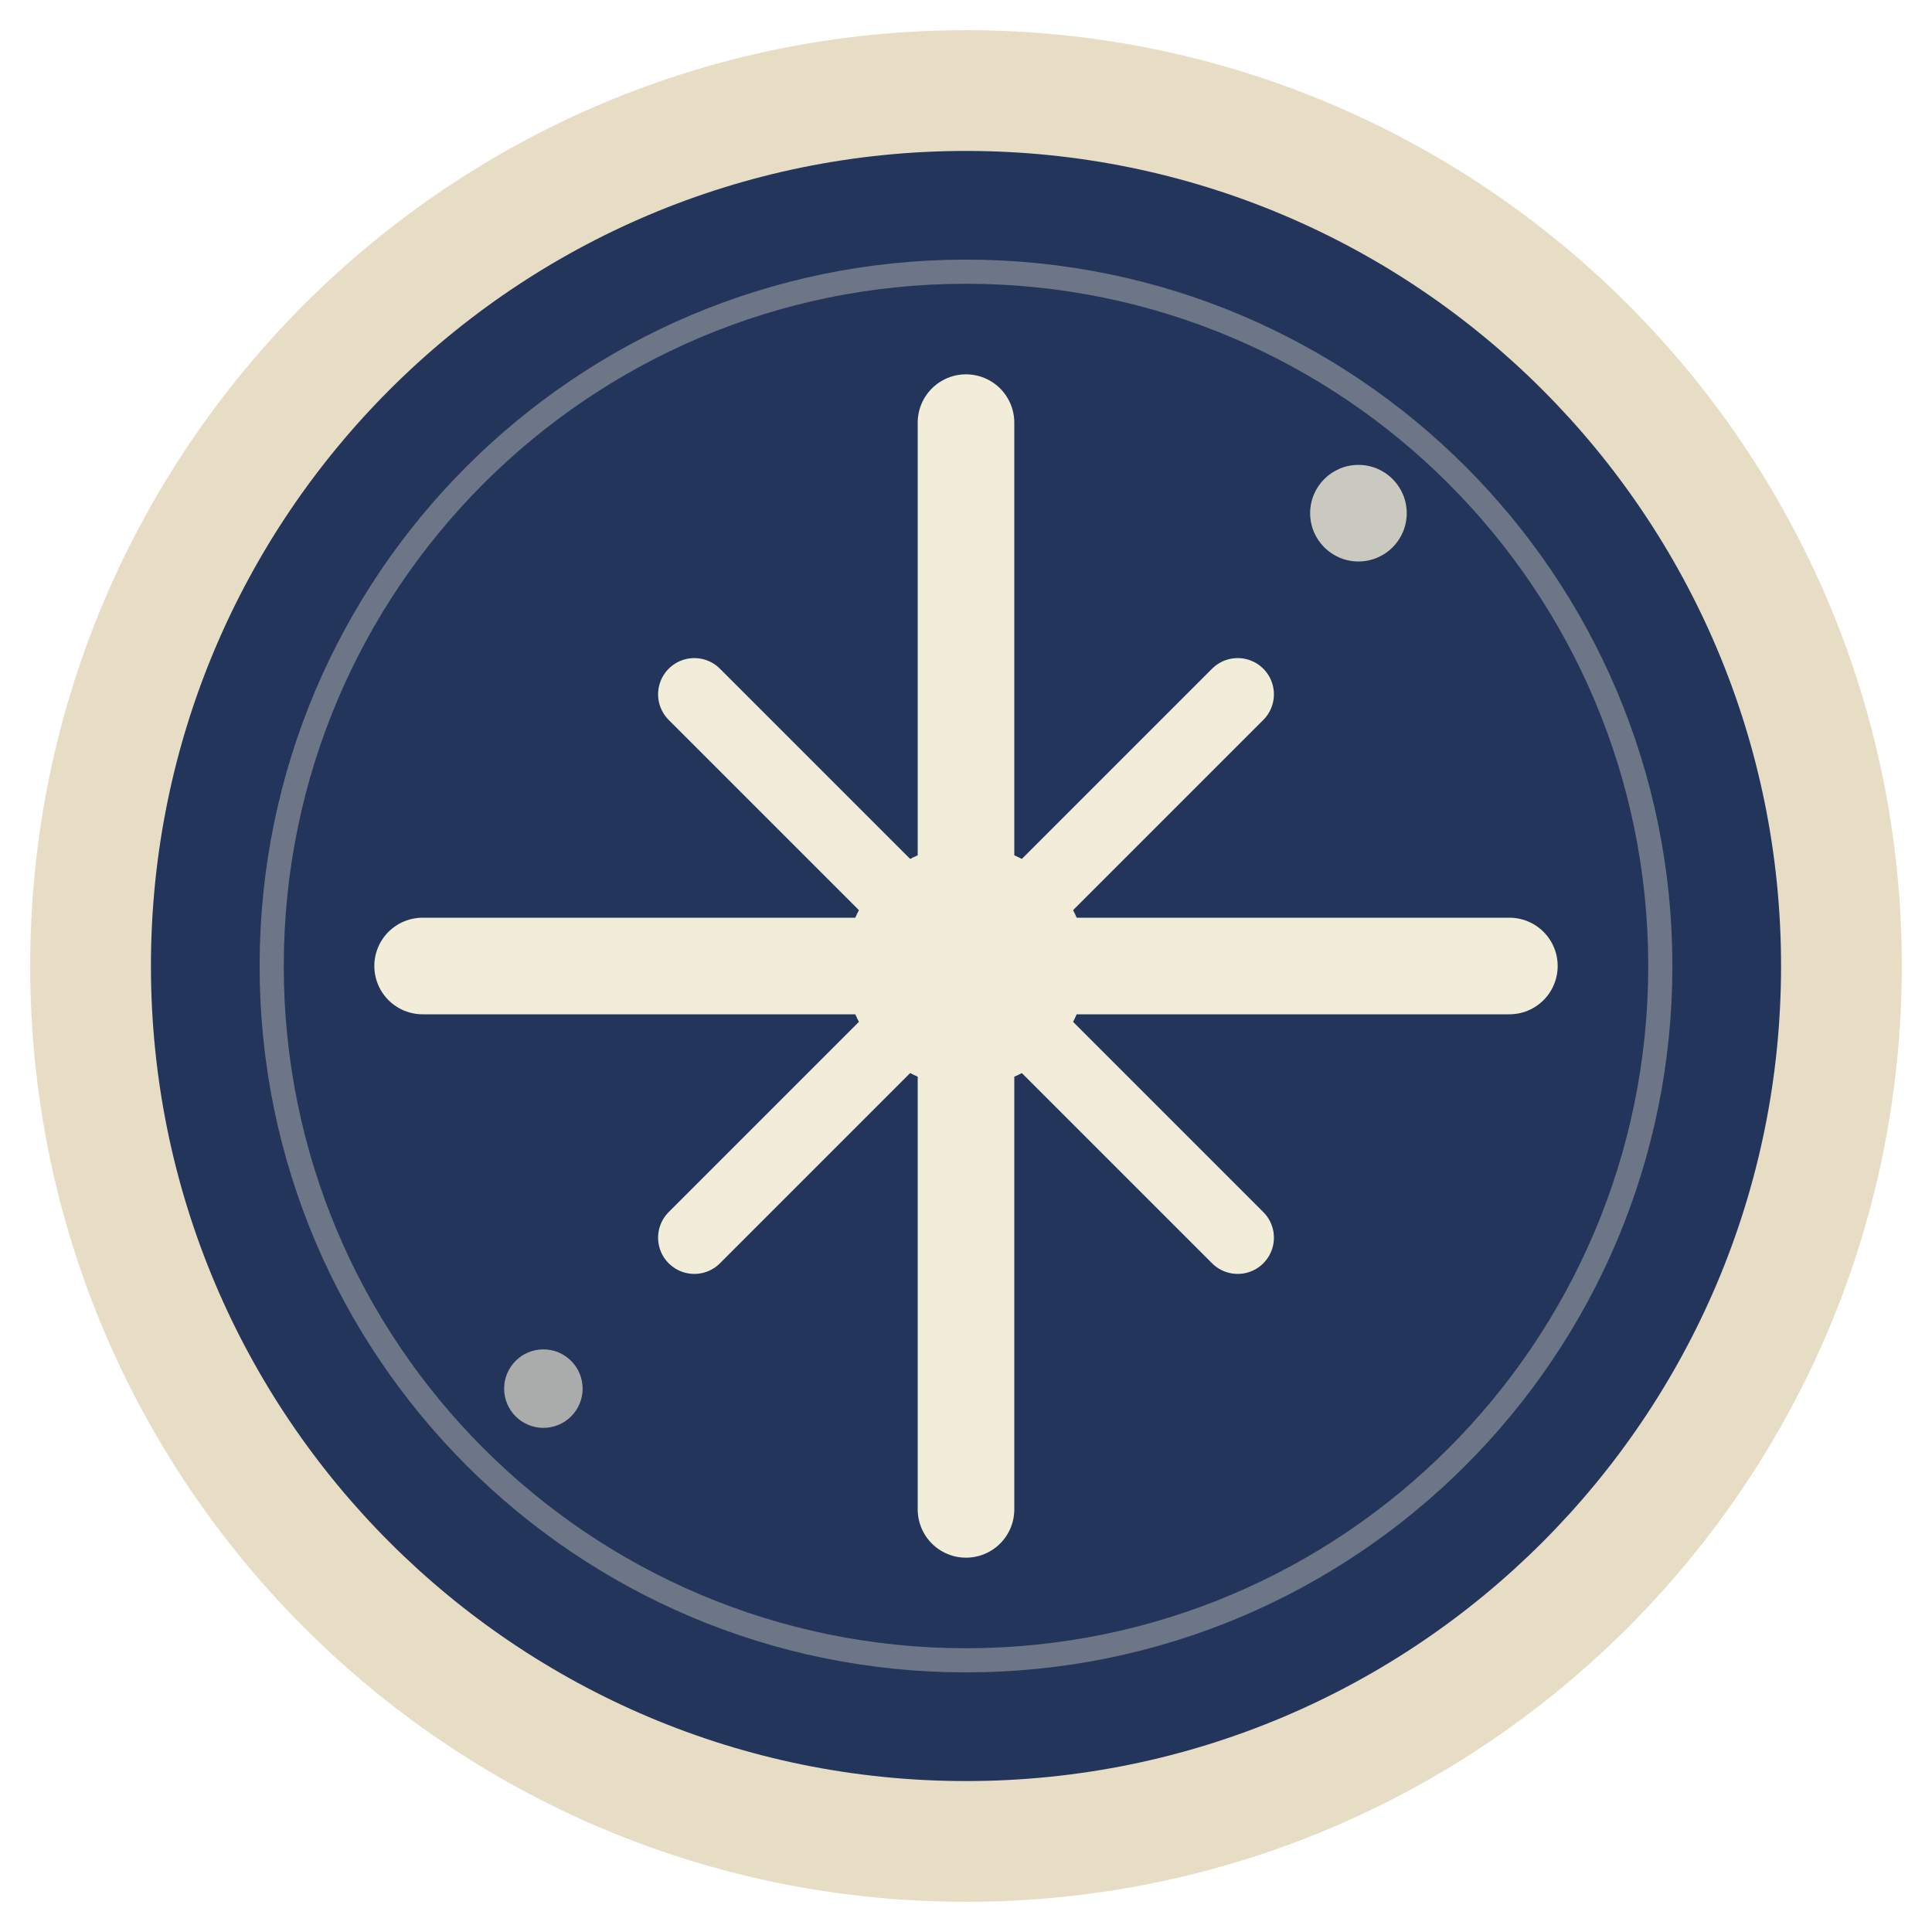
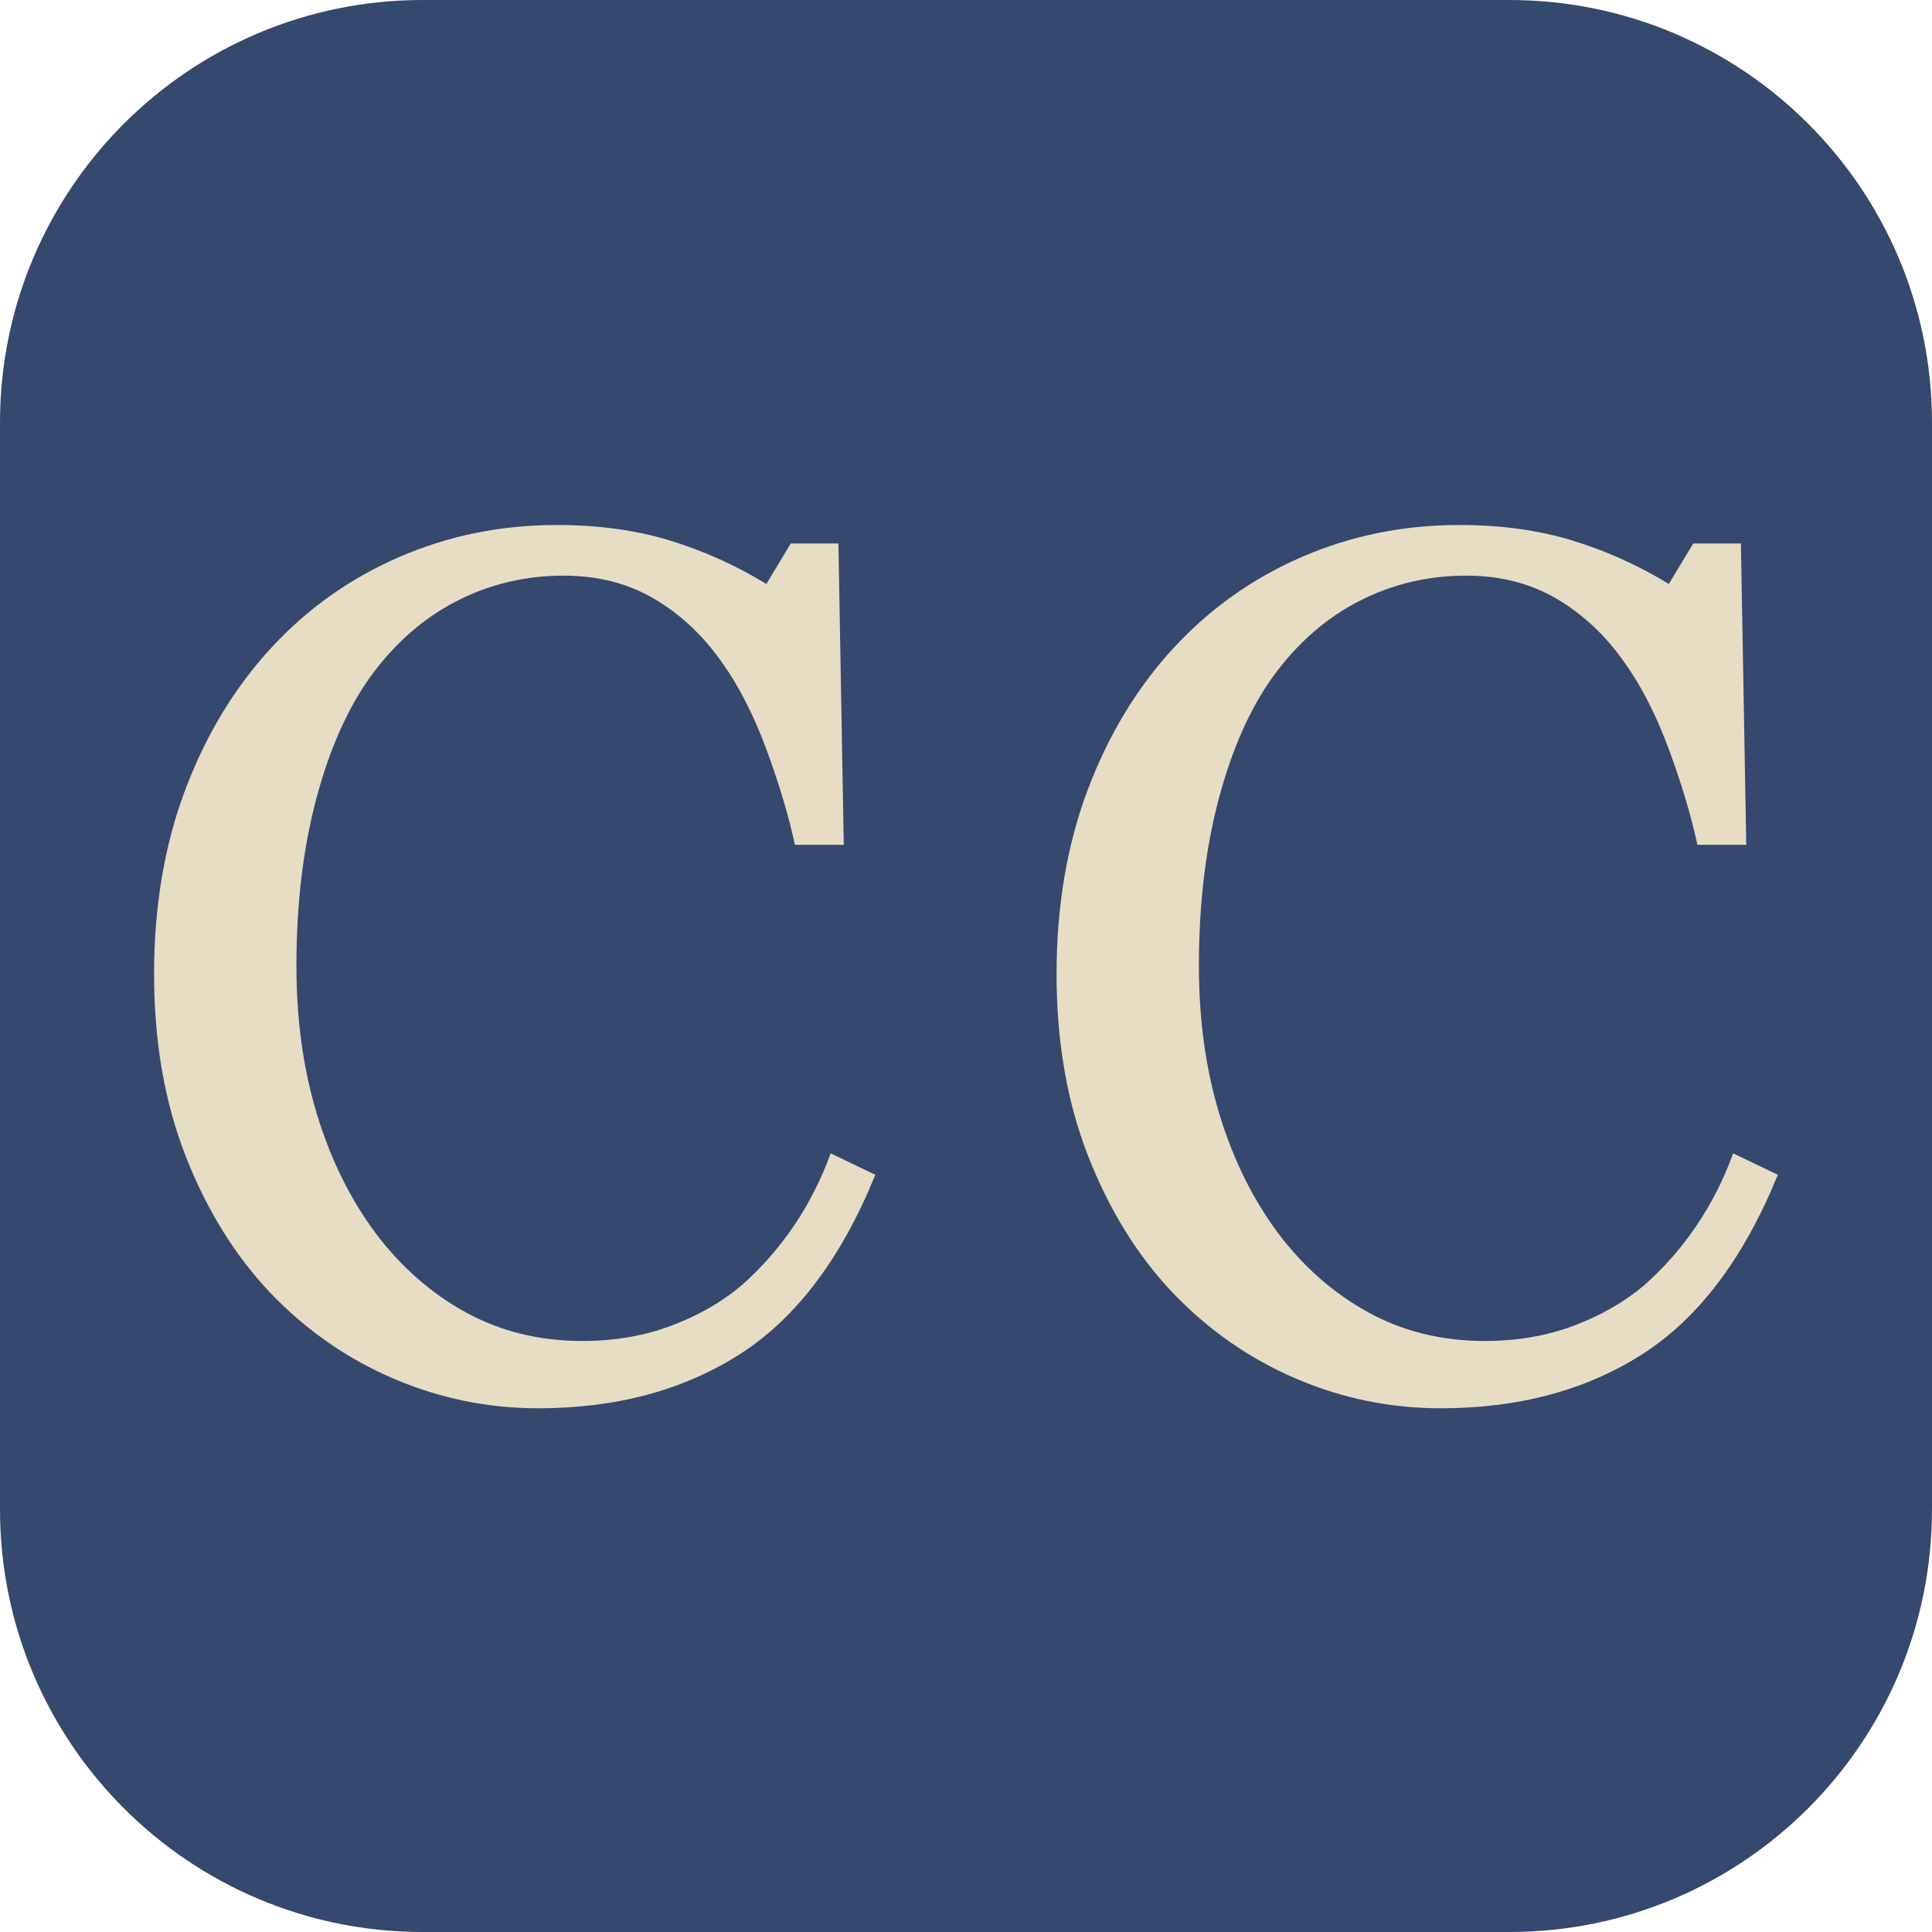
<svg xmlns="http://www.w3.org/2000/svg" viewBox="0 0 64 64">
-   <circle cx="32" cy="32" r="31" fill="#e7ddc5" />
-   <circle cx="32" cy="32" r="27" fill="#23355a" />
-   <circle cx="32" cy="32" r="23" fill="none" stroke="#f2edd9" stroke-opacity="0.35" stroke-width="0.8" />
-   <g stroke="#f2edd9" stroke-width="3.2" stroke-linecap="round" fill="none">
-     <path d="M32 14 L32 50 M14 32 L50 32" />
-     <path d="M23 23 L41 41 M23 41 L41 23" stroke-width="2.4" />
-   </g>
-   <circle cx="32" cy="32" r="4" fill="#f2edd9" />
-   <circle cx="45" cy="17" r="1.6" fill="#f2edd9" opacity="0.8" />
-   <circle cx="18" cy="46" r="1.3" fill="#f2edd9" opacity="0.65" />
+   <rect width="64" height="64" rx="14" fill="#35486e" />
+   <path transform="translate(3.565 46.000) scale(0.01973 -0.01973)" d="M723 -33Q596 -33 479.5 17.0Q363 67 273 161Q184 255 131.0 390.5Q78 526 78 696Q78 866 130.0 1004.5Q182 1143 274 1243Q365 1342 489.0 1396.0Q613 1450 754 1450Q859 1450 944.0 1424.0Q1029 1398 1106 1351L1147 1419H1227L1236 913H1154Q1138 987 1106.0 1073.5Q1074 1160 1031 1220Q983 1288 917.0 1326.5Q851 1365 766 1365Q669 1365 585.5 1322.0Q502 1279 441 1195Q383 1114 350.0 989.0Q317 864 317 710Q317 574 351.5 460.5Q386 347 450 261Q514 176 601.5 128.0Q689 80 797 80Q878 80 946.0 105.5Q1014 131 1064 173Q1114 217 1152.0 273.0Q1190 329 1214 395L1289 359Q1203 148 1061.0 57.5Q919 -33 723 -33Z" fill="#e7ddc5" />
+   <path transform="translate(33.461 46.000) scale(0.01973 -0.01973)" d="M723 -33Q596 -33 479.5 17.0Q363 67 273 161Q184 255 131.0 390.5Q78 526 78 696Q78 866 130.0 1004.5Q182 1143 274 1243Q365 1342 489.0 1396.0Q613 1450 754 1450Q859 1450 944.0 1424.0Q1029 1398 1106 1351L1147 1419H1227L1236 913H1154Q1138 987 1106.0 1073.5Q1074 1160 1031 1220Q983 1288 917.0 1326.5Q851 1365 766 1365Q669 1365 585.5 1322.0Q502 1279 441 1195Q383 1114 350.0 989.0Q317 864 317 710Q317 574 351.5 460.5Q386 347 450 261Q514 176 601.5 128.0Q689 80 797 80Q878 80 946.0 105.5Q1014 131 1064 173Q1114 217 1152.0 273.0Q1190 329 1214 395L1289 359Q1203 148 1061.0 57.5Q919 -33 723 -33Z" fill="#e7ddc5" />
</svg>
